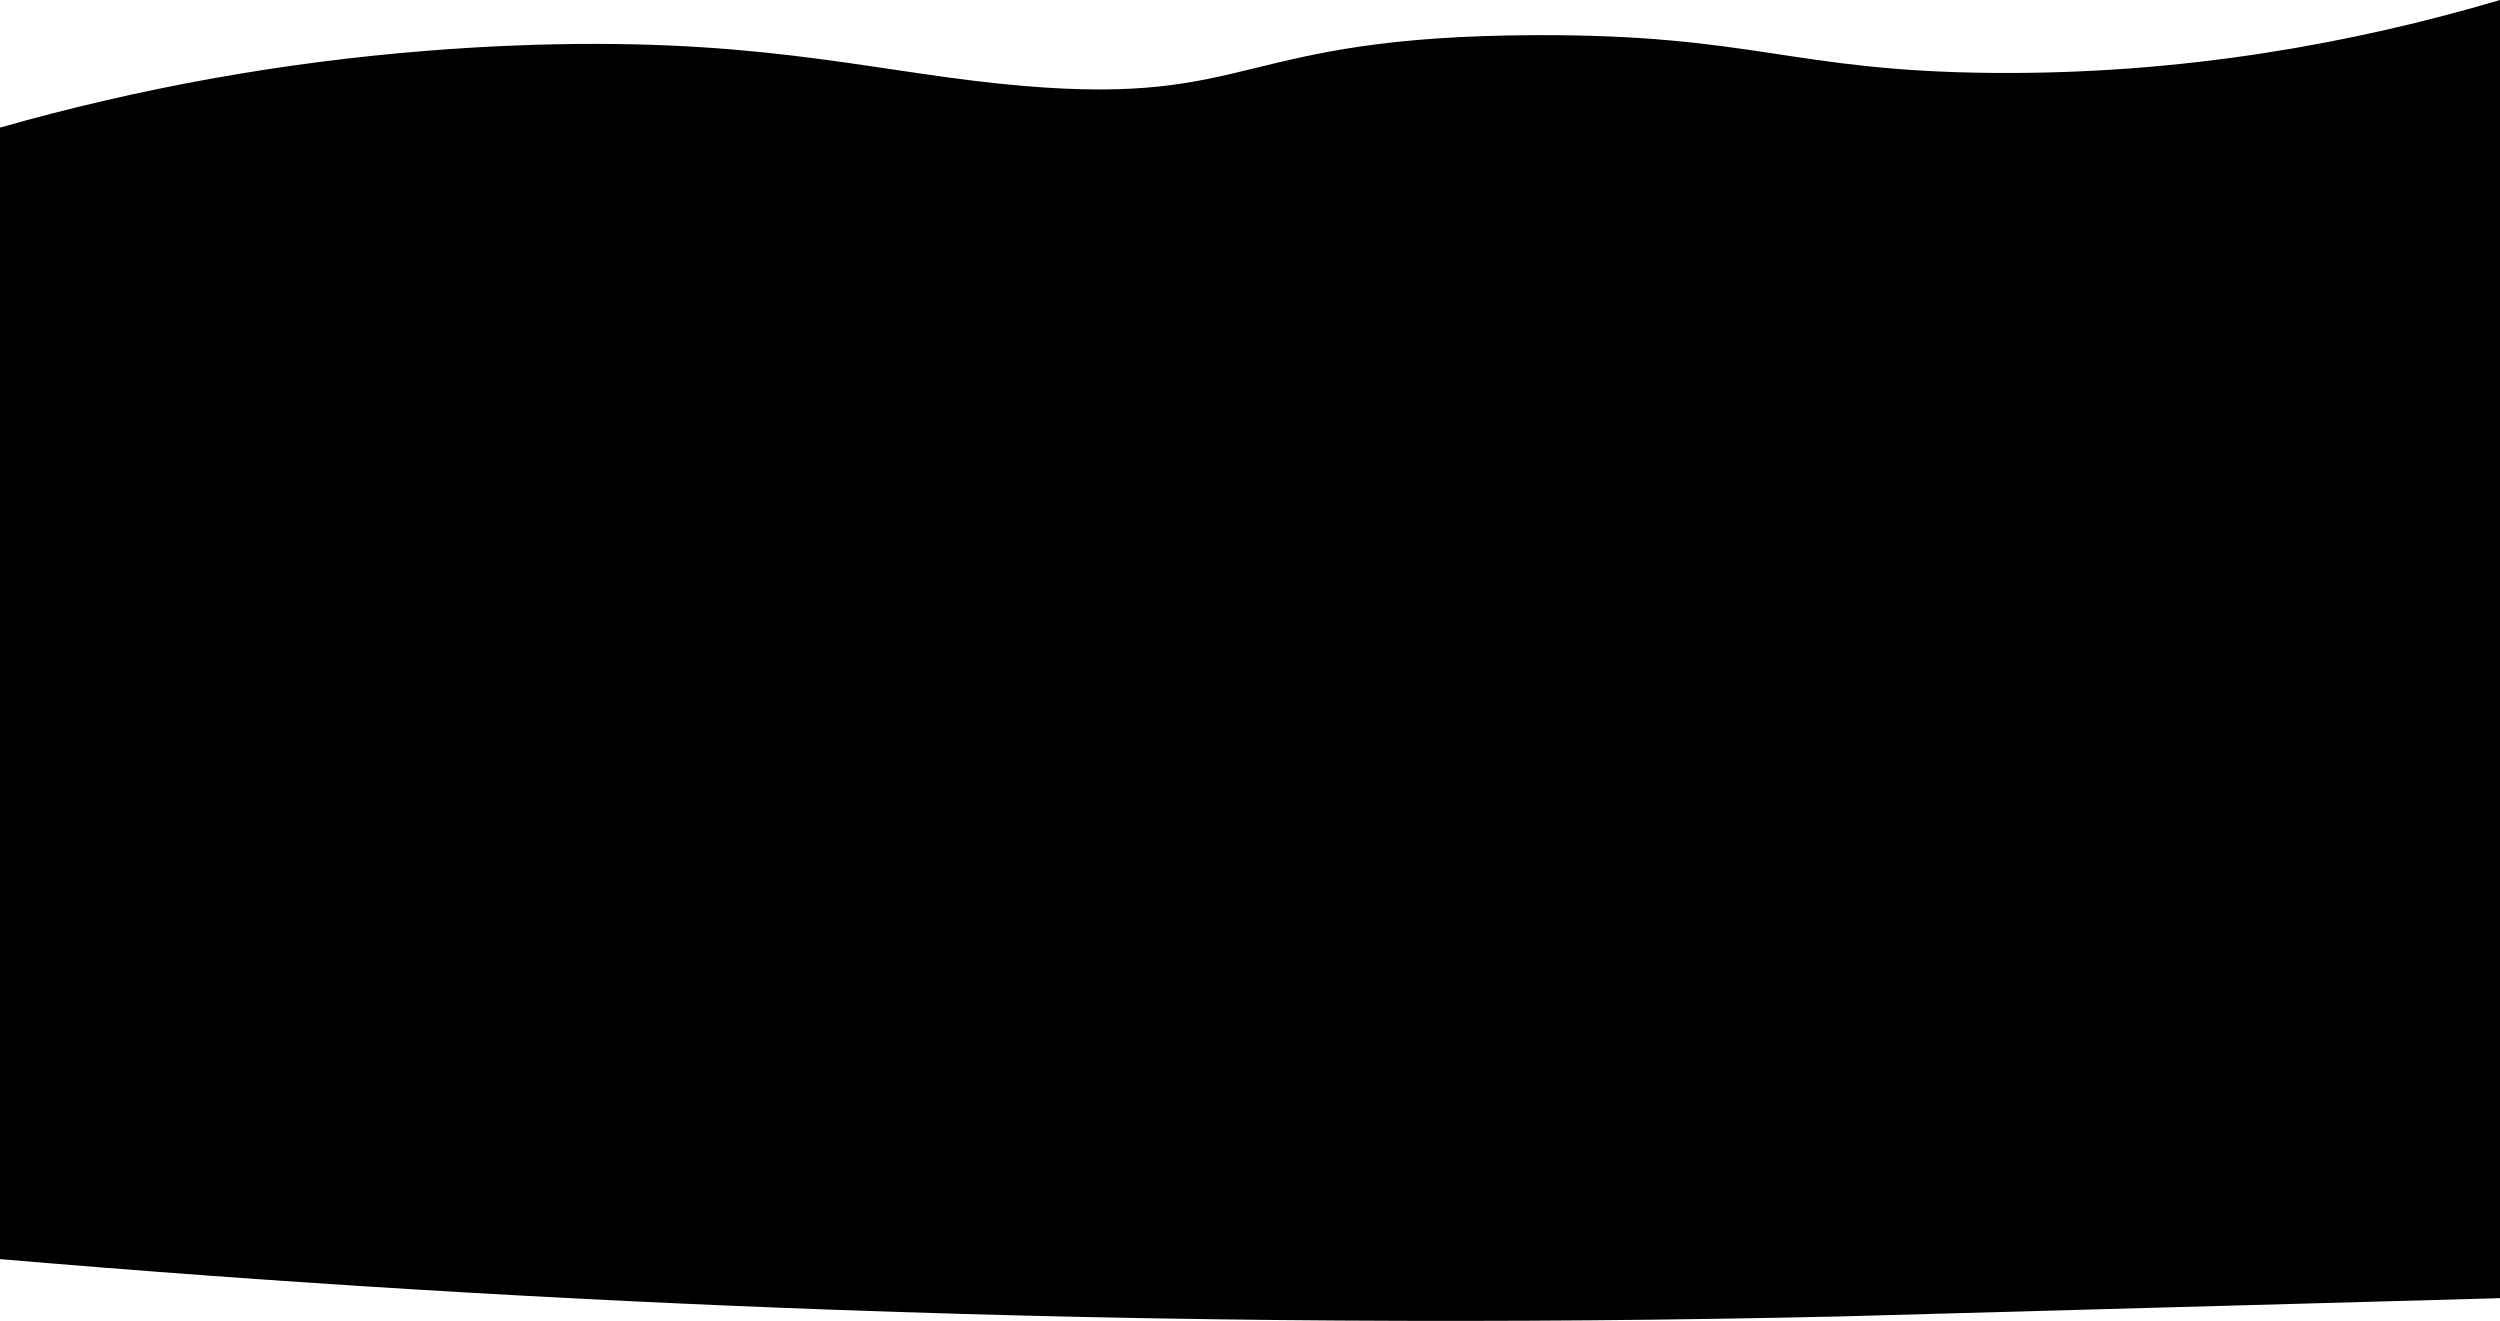
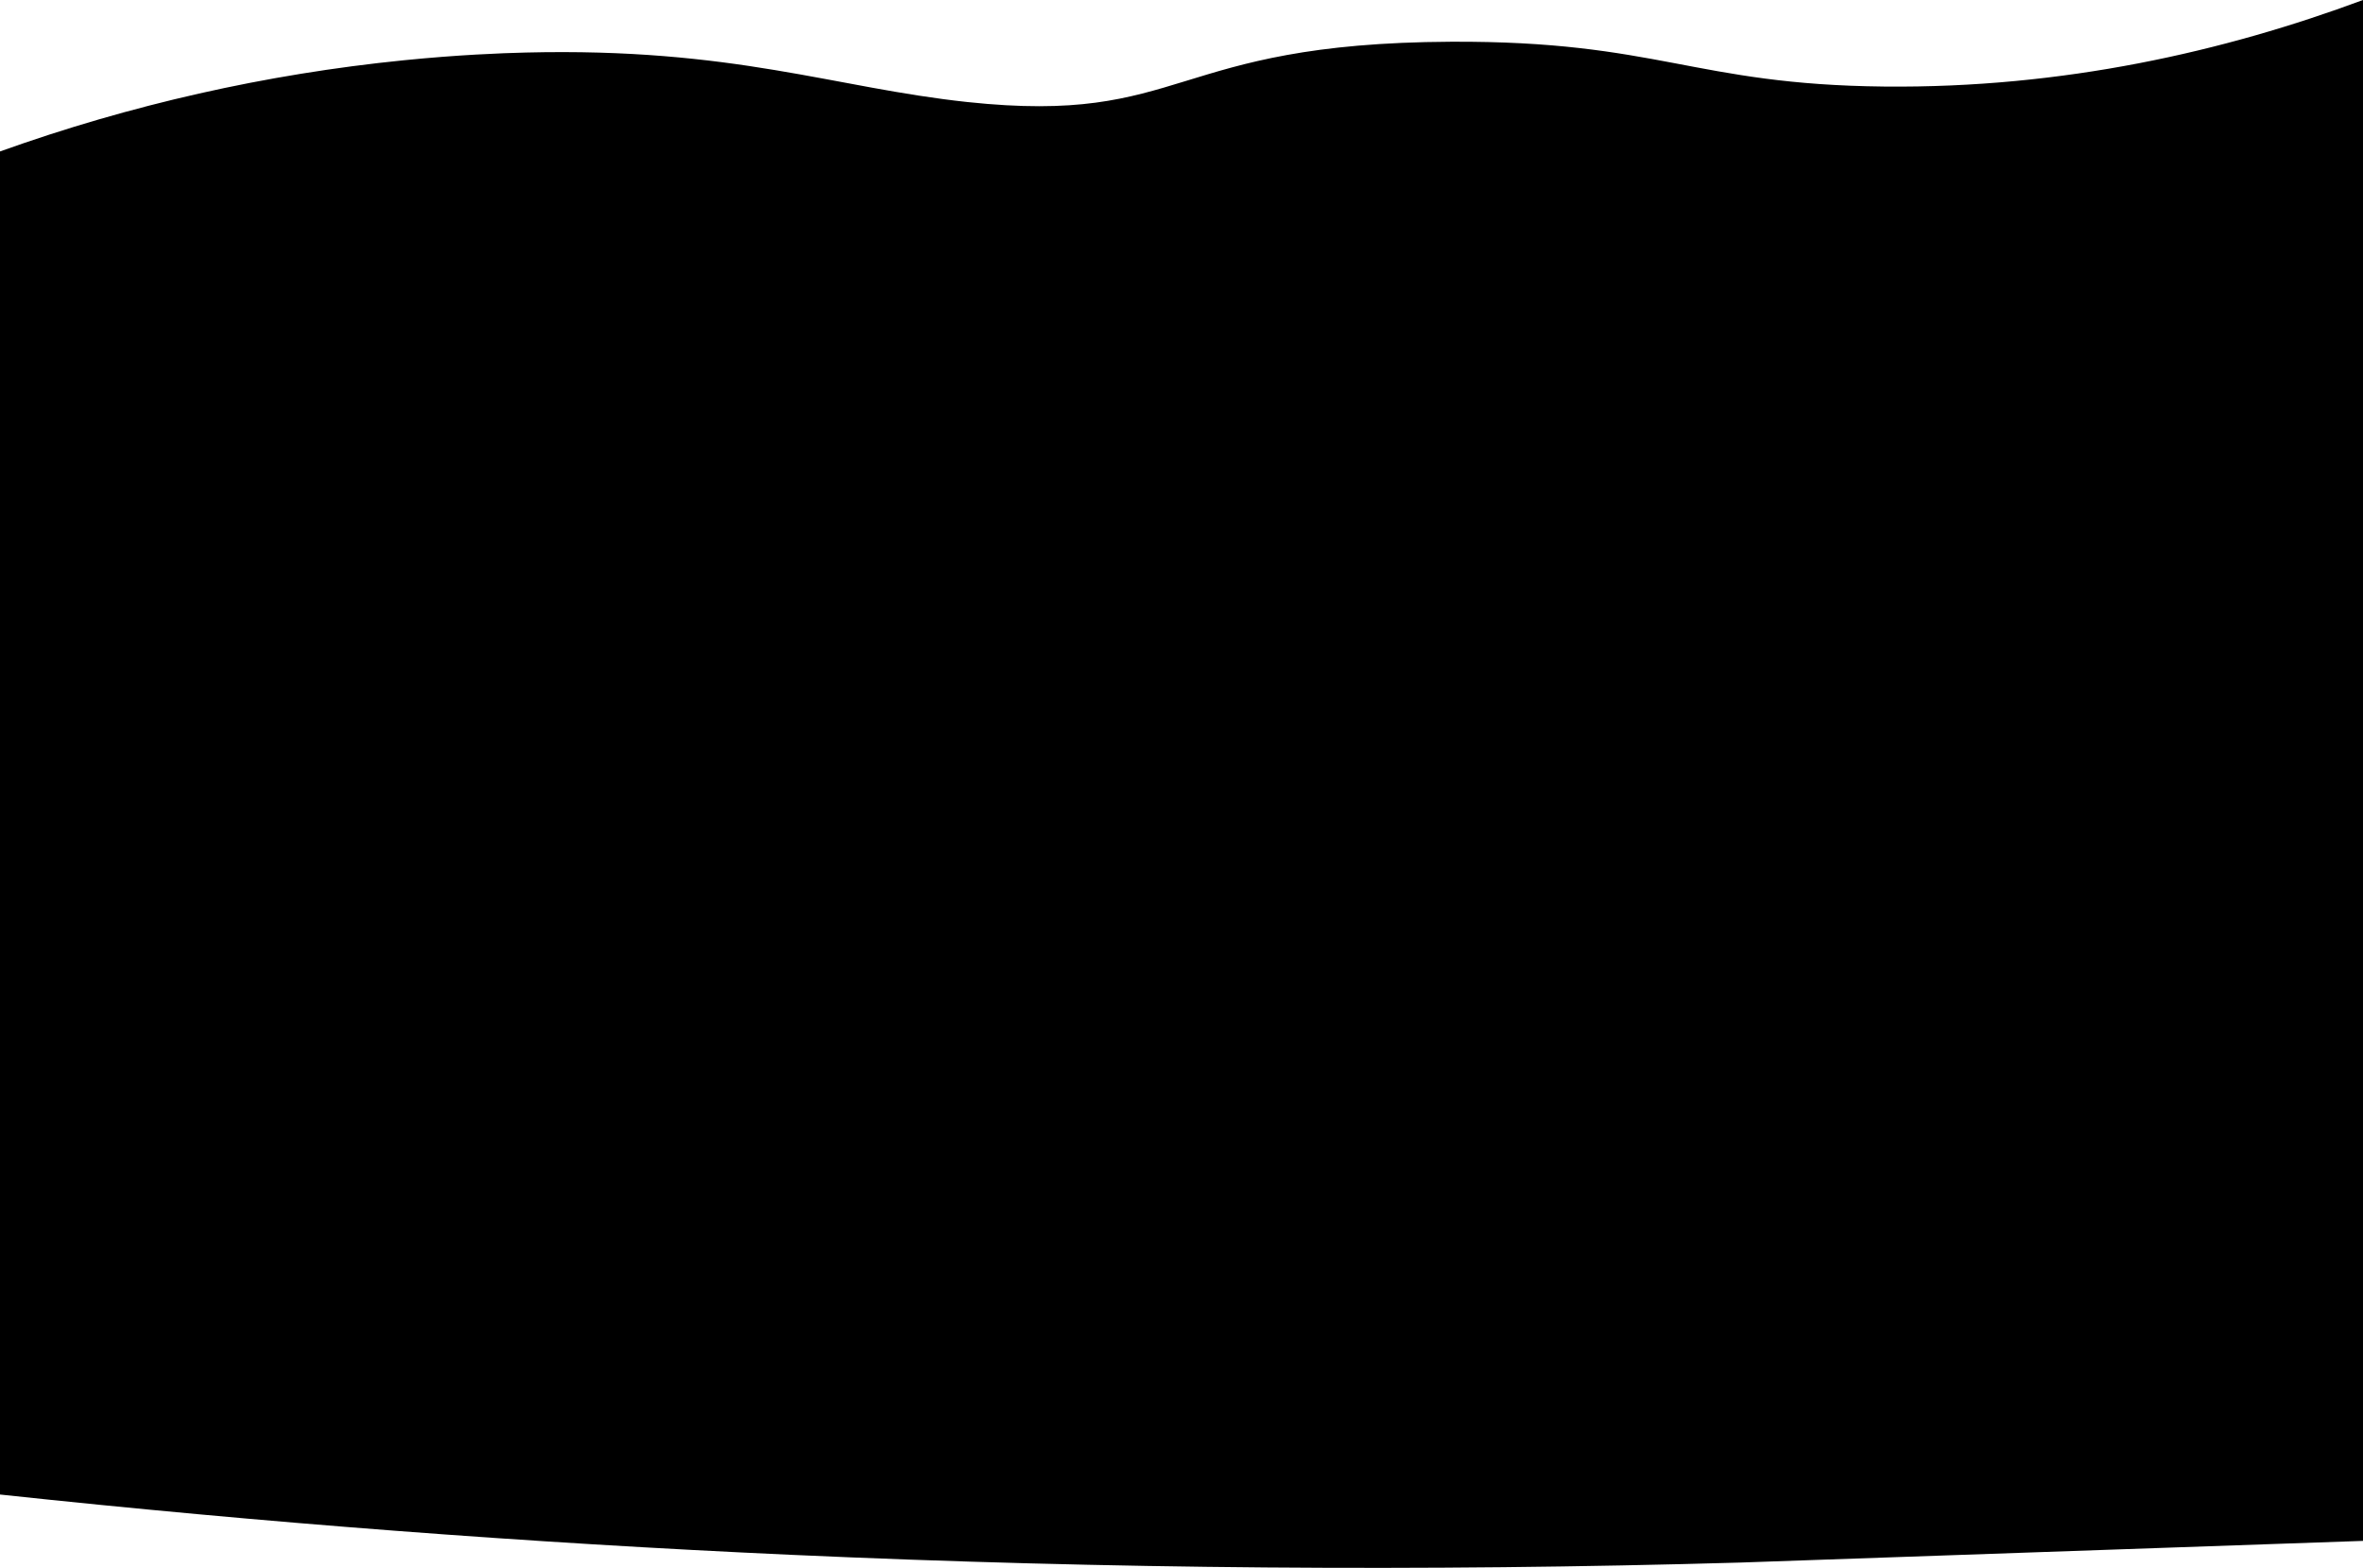
- <svg xmlns="http://www.w3.org/2000/svg" viewBox="0 0 1920 1014.45">
+ <svg xmlns="http://www.w3.org/2000/svg" viewBox="0 0 1920 1274">
  <g id="Layer_2" data-name="Layer 2">
    <g id="profile">
-       <path d="M1920,997V0c-112.7,33.34-243.45,57.16-389,56-154.93-1.24-183.83-29.65-352-29-230,.88-214.87,54.15-393,39C677.81,56.8,596.28,30.68,427,34c-20.13.39-54.87,1.47-99,5A1684.62,1684.62,0,0,0,0,98V967q321.21,27.42,643,39,385.08,13.85,771,5Z" />
+       <path d="M1920,1252.08V0c-112.7,41.87-243.45,71.79-389,70.33-154.93-1.56-183.83-37.23-352-36.42-230,1.11-214.87,68-393,49C677.81,71.33,596.28,38.53,427,42.7c-20.13.49-54.87,1.84-99,6.28A1382.24,1382.24,0,0,0,0,123.07V1214.41q321.21,34.44,643,49,385.08,17.38,771,6.28Z" />
    </g>
  </g>
</svg>
